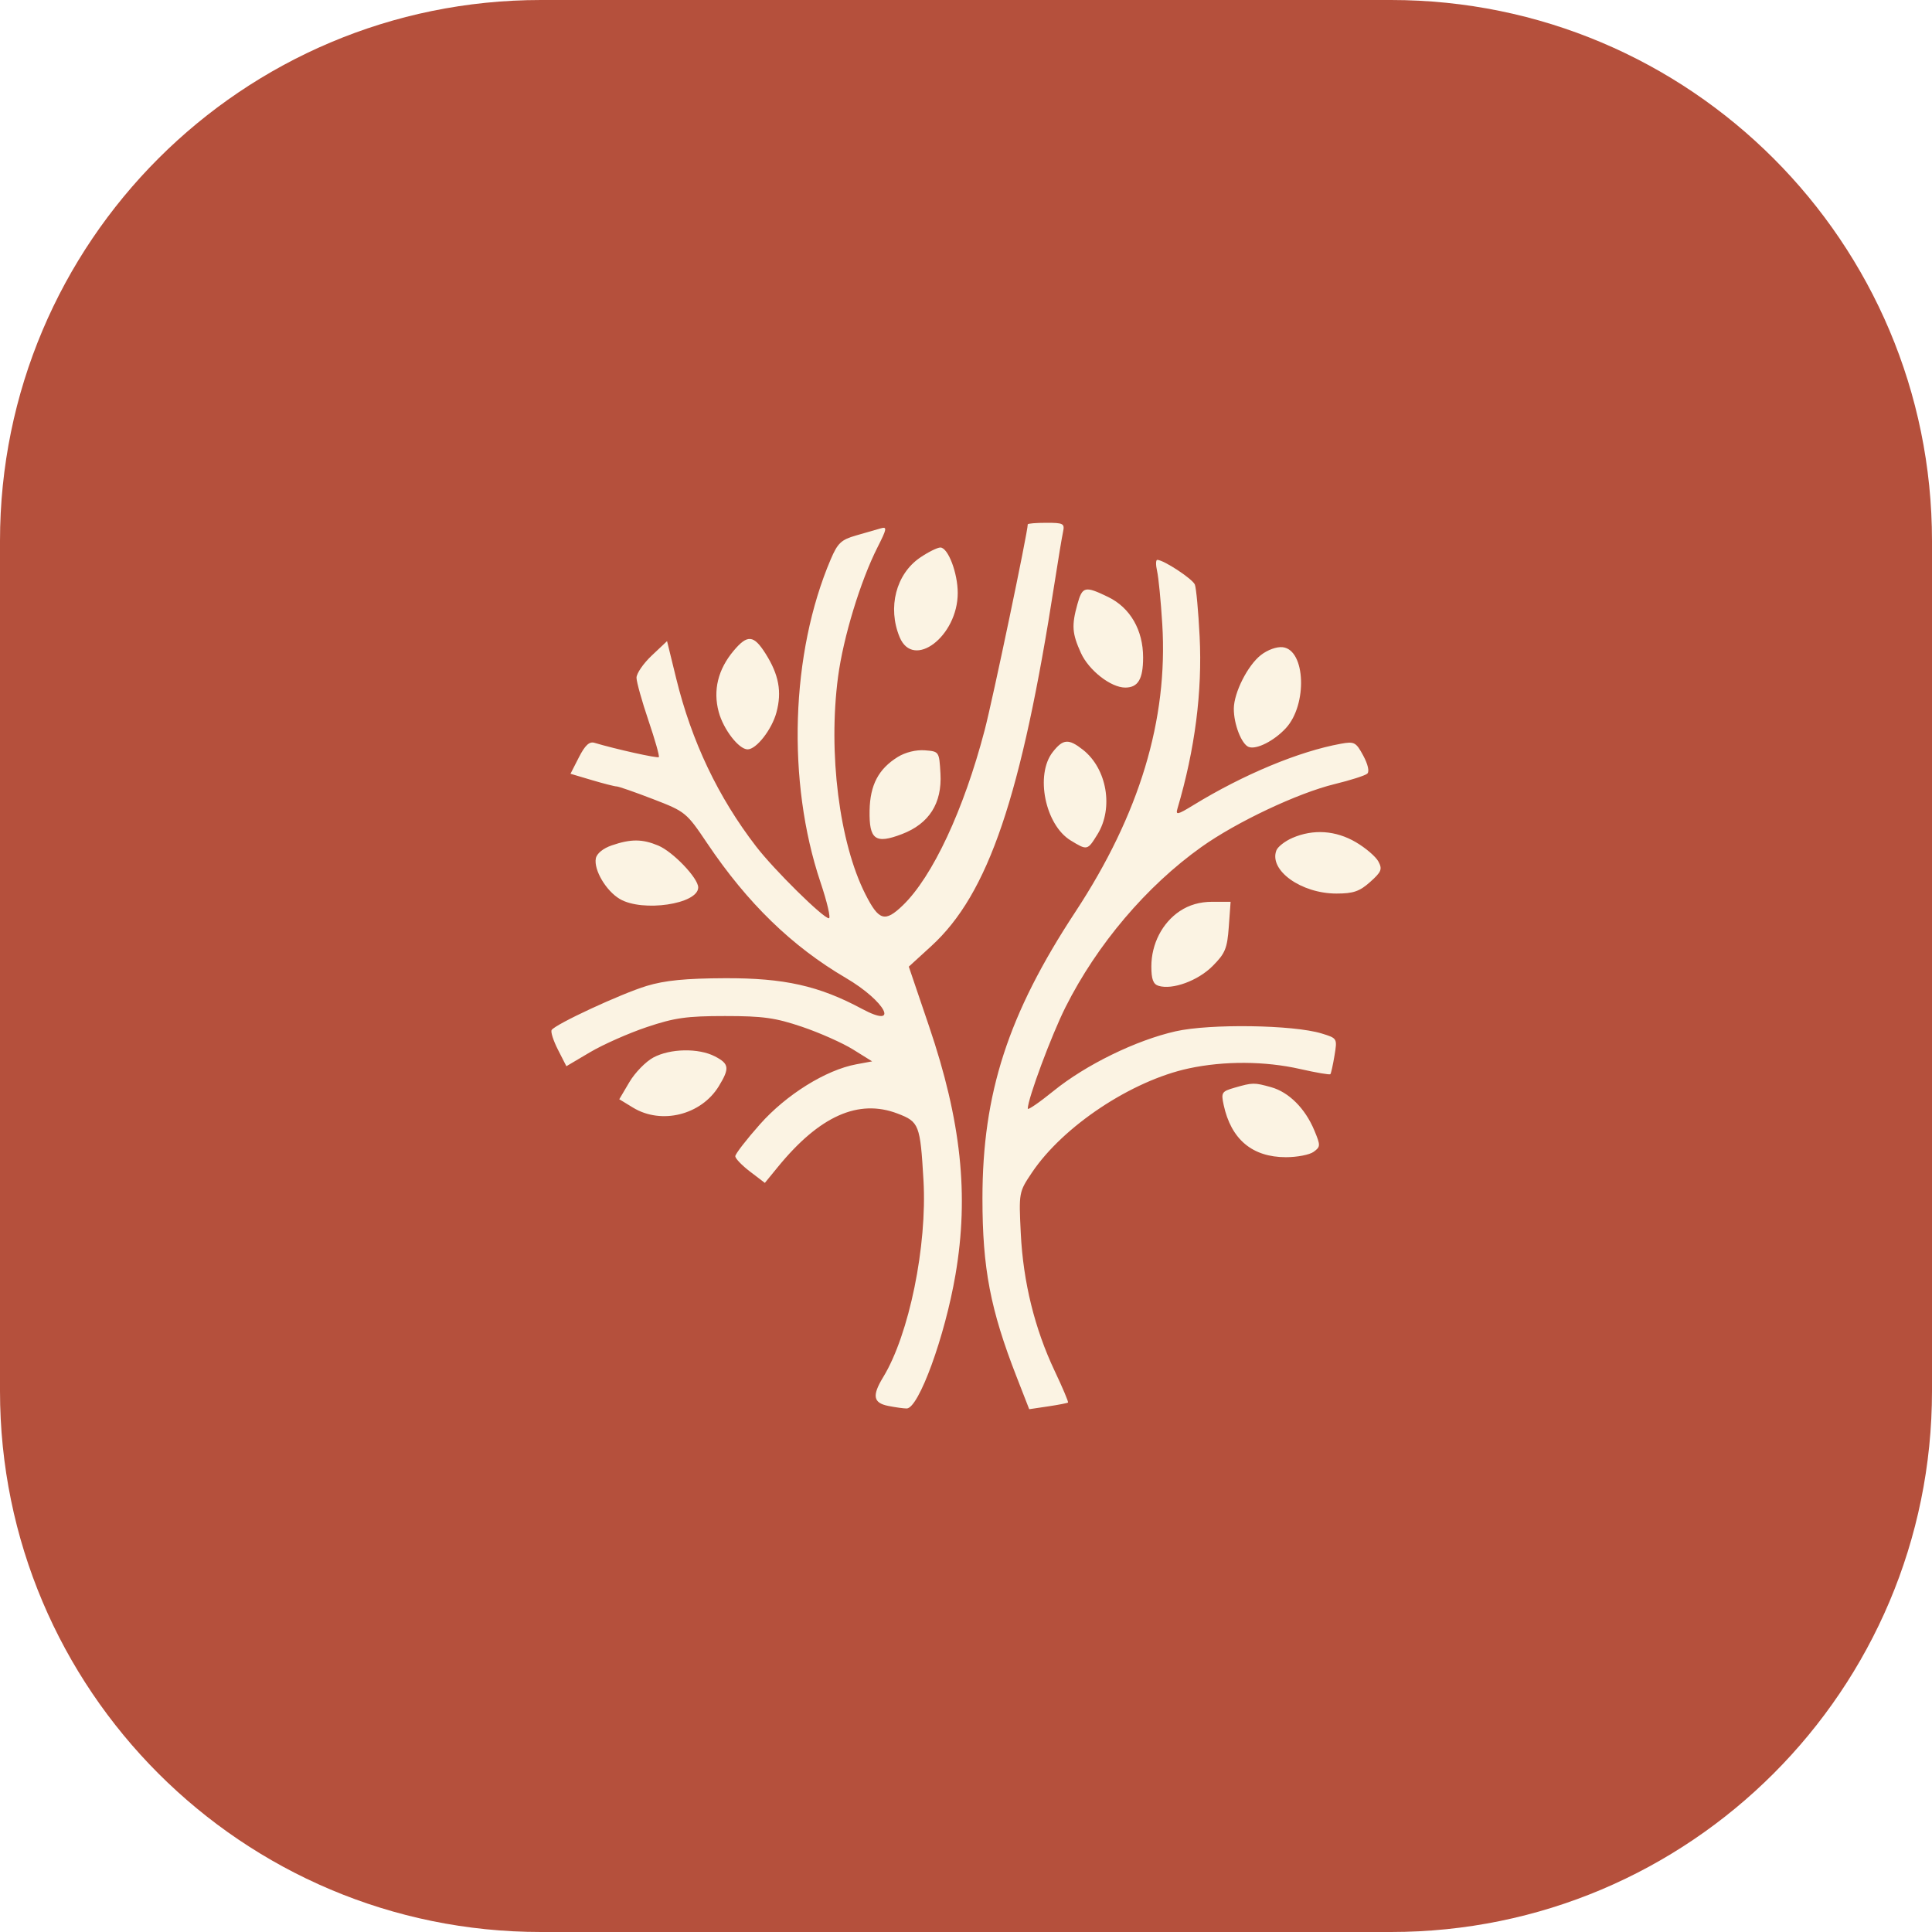
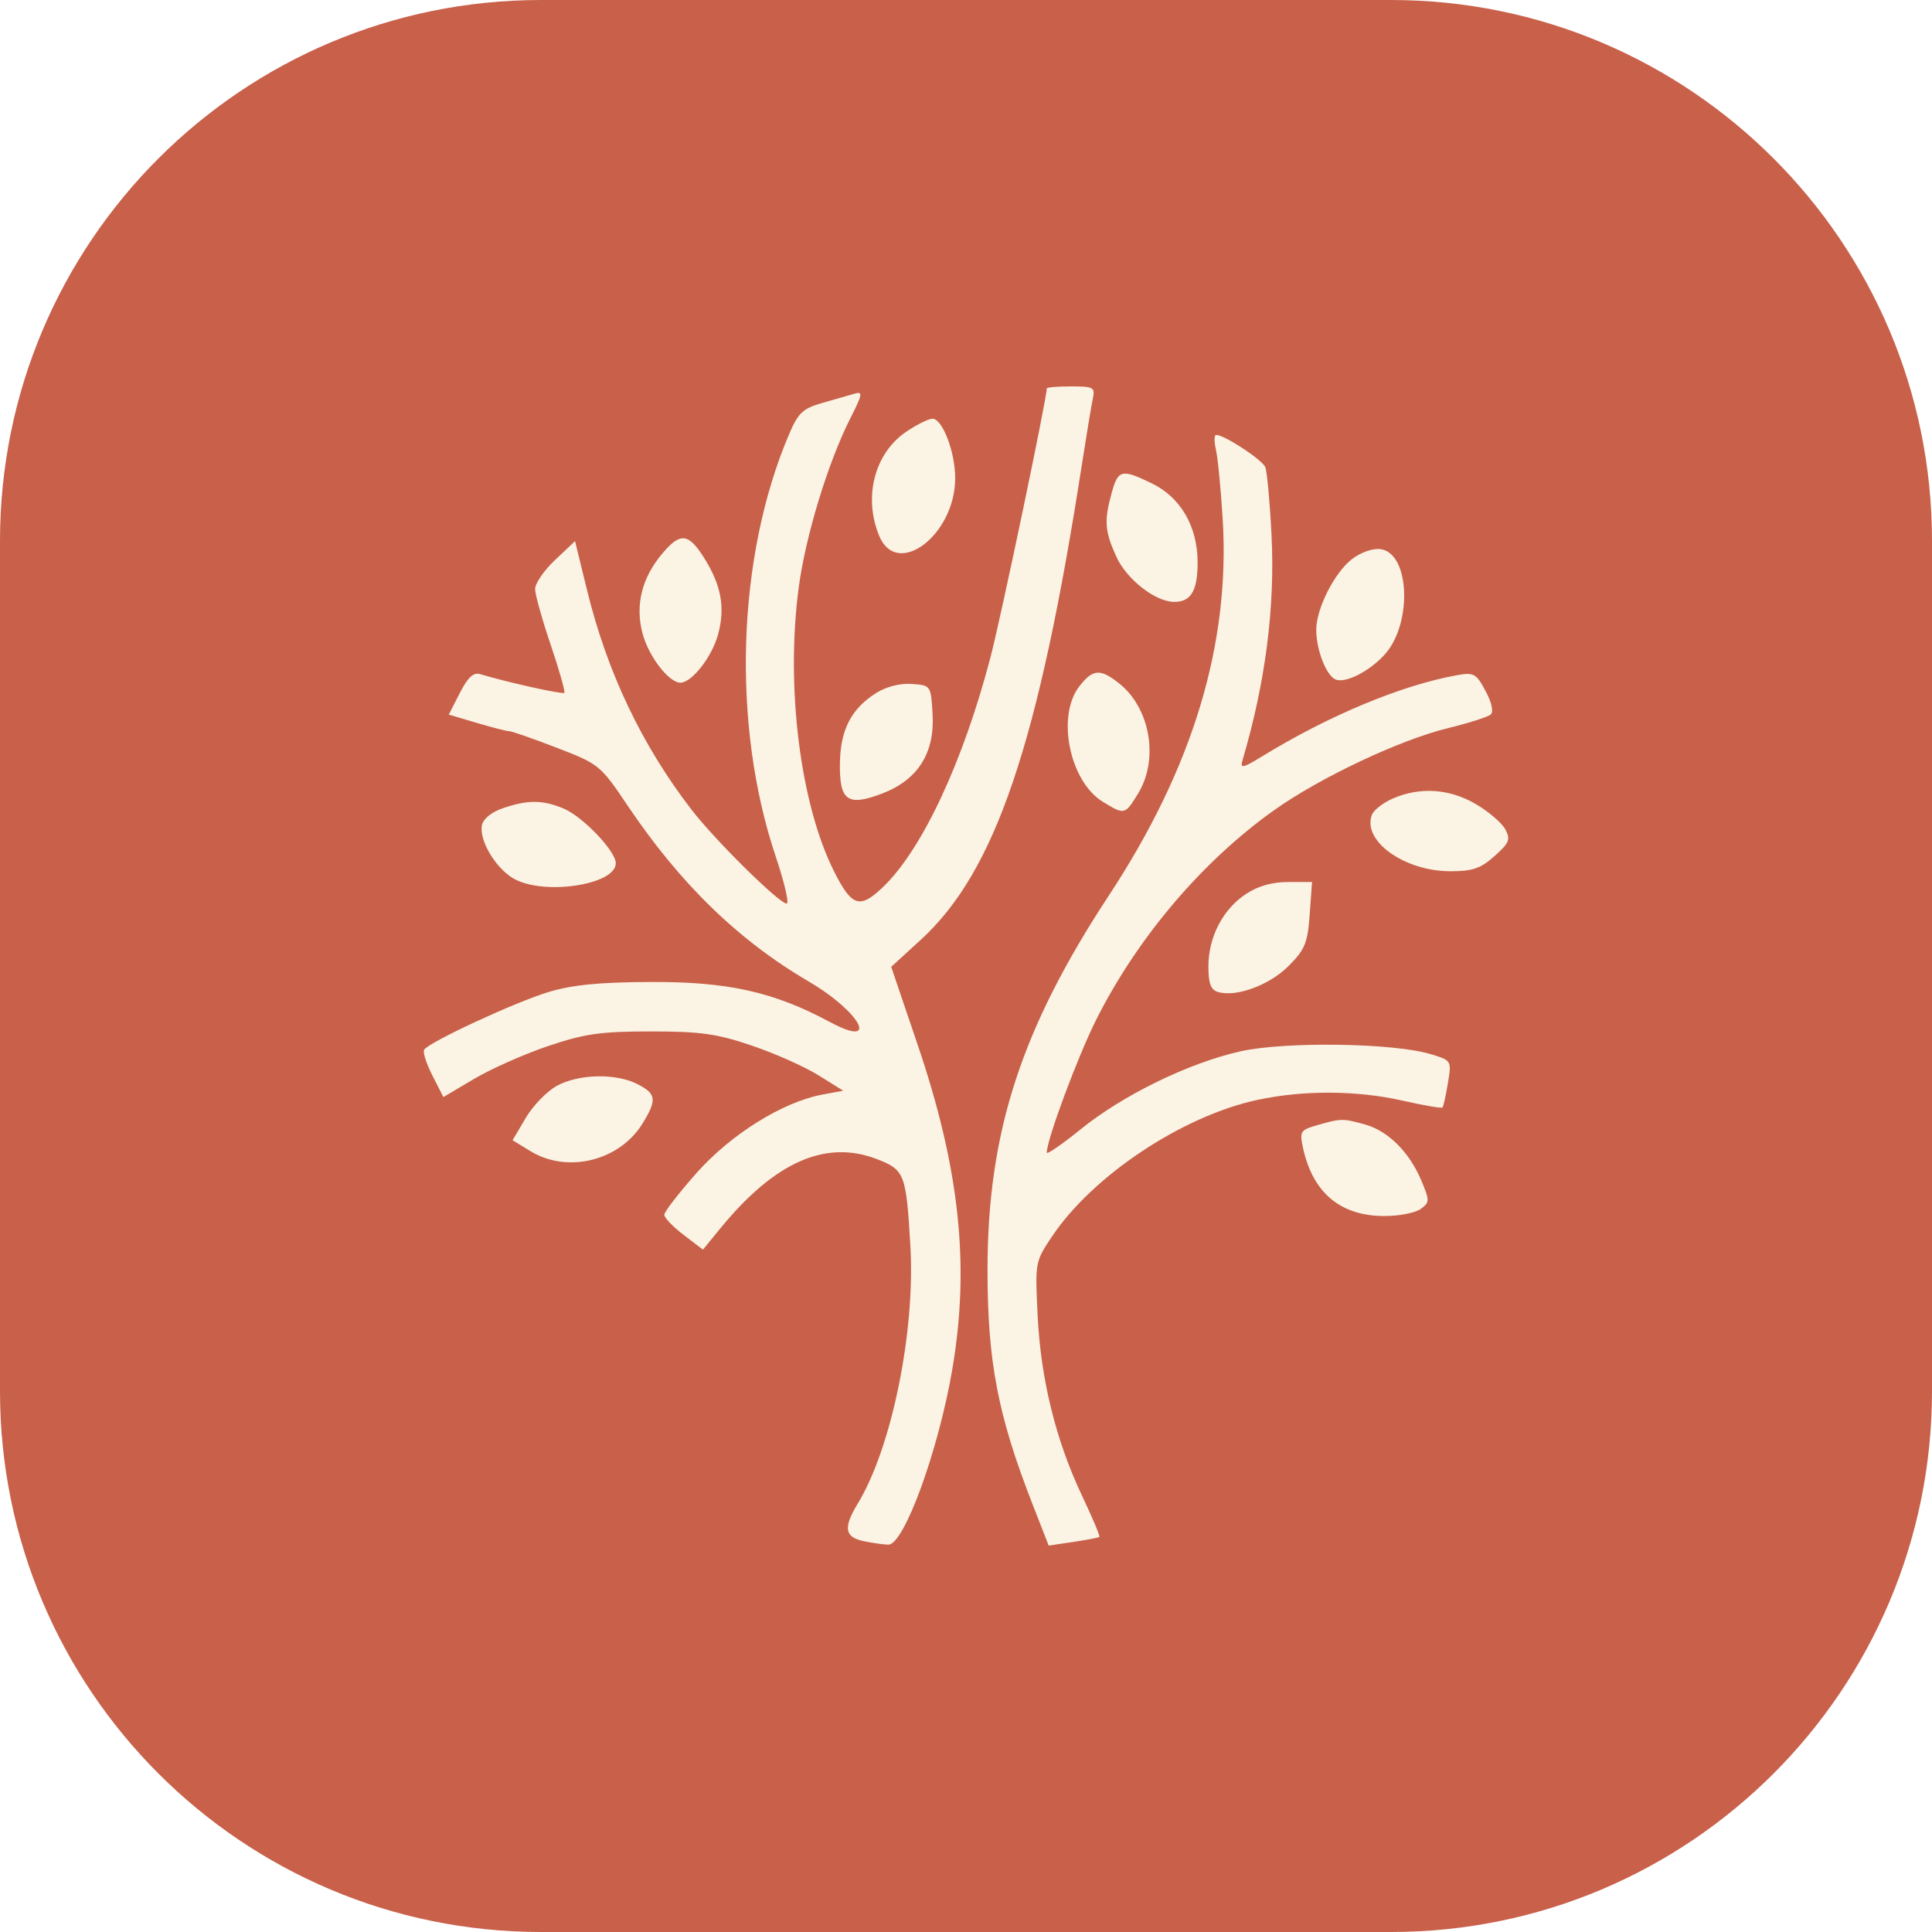
<svg xmlns="http://www.w3.org/2000/svg" viewBox="0 0 500 500">
-   <rect width="500" height="500" rx="140" fill="#B5503C" />
-   <g transform="translate(250 250) scale(0.74) translate(-250 -250)">
+   <rect width="500" height="500" rx="140" fill="#C8604A" />
+   <g transform="translate(250 250) scale(0.967742) translate(-250 -250)">
    <path fill-rule="evenodd" clip-rule="evenodd" d="M271.601 95.536C271.601 98.269 259.391 156.577 256.531 167.5C249.23 195.393 238.289 218.802 227.876 228.815C221.636 234.814 219.516 234.178 214.819 224.91C205.691 206.897 201.739 175.513 205.247 148.917C207.074 135.071 213.077 115.363 219.069 103.538C222.349 97.066 222.482 96.281 220.184 96.945C218.749 97.358 214.861 98.478 211.543 99.432C206.342 100.926 205.122 102.078 202.678 107.806C188.698 140.592 187.277 185.489 199.107 220.701C201.436 227.633 202.76 233.307 202.05 233.307C200.056 233.307 182.944 216.427 176.619 208.223C163.315 190.962 154.034 171.456 148.64 149.412L145.45 136.38L140.092 141.432C137.146 144.211 134.75 147.705 134.766 149.196C134.783 150.687 136.666 157.418 138.95 164.153C141.235 170.889 142.864 176.646 142.573 176.948C142.118 177.419 127.506 174.172 120.036 171.939C118.272 171.412 116.755 172.829 114.634 176.988L111.683 182.77L119.149 184.987C123.255 186.207 127.166 187.204 127.841 187.204C128.515 187.204 134.247 189.203 140.581 191.645C151.893 196.007 152.227 196.281 159.524 207.132C173.574 228.025 189.114 243.119 207.928 254.145C221.9 262.334 227.085 272.22 213.613 264.985C198.594 256.918 186.387 254.19 165.71 254.272C151.912 254.328 144.707 255.037 138.337 256.966C129.372 259.683 106.336 270.371 105.085 272.394C104.693 273.028 105.693 276.136 107.307 279.299L110.241 285.051L118.527 280.151C123.084 277.455 131.998 273.506 138.337 271.376C148.071 268.104 152.326 267.502 165.71 267.502C179.011 267.502 183.347 268.108 192.697 271.275C198.823 273.351 206.838 276.917 210.504 279.2L217.173 283.351L211.612 284.384C200.987 286.359 187.136 294.987 177.937 305.362C173.193 310.714 169.312 315.739 169.312 316.528C169.312 317.319 171.639 319.741 174.484 321.911L179.655 325.854L184.209 320.28C198.777 302.444 212.38 296.377 226.079 301.61C233.604 304.484 233.999 305.498 235.128 324.932C236.459 347.819 230.096 378.931 221.048 393.77C217.089 400.262 217.529 402.796 222.797 403.849C225.274 404.344 228.178 404.749 229.252 404.749C233.451 404.749 242.623 379.598 246.325 357.927C251.082 330.084 248.322 304.186 237.063 271.03L229.997 250.222L237.867 243.03C257.838 224.776 269.38 190.747 280.994 115.89C282.223 107.966 283.542 100.024 283.926 98.242C284.567 95.255 284.109 95 278.111 95C274.531 95 271.601 95.241 271.601 95.536ZM233.97 107.152C225.525 112.892 222.496 124.626 226.788 134.979C231.571 146.513 247.109 134.708 247.109 119.541C247.109 112.533 243.712 103.644 241.034 103.644C239.989 103.644 236.81 105.223 233.97 107.152ZM316.838 111.928C317.339 114.108 318.152 122.441 318.643 130.448C320.692 163.857 310.685 196.961 288.204 231.146C264.737 266.83 255.753 294.551 255.753 331.274C255.753 355.735 258.506 370.114 267.705 393.709L272.108 405L278.697 404.02C282.322 403.48 285.463 402.871 285.676 402.665C285.891 402.459 283.795 397.494 281.017 391.633C274.03 376.885 269.994 360.511 269.16 343.52C268.458 329.209 268.484 329.067 273.047 322.265C283.95 306.013 307.906 290.103 327.949 285.806C340.298 283.158 354.595 283.24 366.863 286.03C372.424 287.295 377.178 288.106 377.427 287.831C377.678 287.557 378.329 284.621 378.877 281.308C379.868 275.303 379.853 275.277 374.359 273.593C364.478 270.564 335.328 270.132 323.33 272.836C309.482 275.957 291.921 284.536 280.605 293.709C275.653 297.723 271.601 300.506 271.601 299.893C271.601 296.452 279.883 274.189 284.81 264.384C295.847 242.422 313.133 222.052 332.322 208.387C344.619 199.632 366.049 189.512 378.931 186.379C384.478 185.03 389.614 183.385 390.345 182.724C391.14 182.005 390.572 179.475 388.936 176.435C386.396 171.721 385.825 171.417 381.123 172.267C366.459 174.921 347.028 183.012 329.437 193.79C323.956 197.147 323.262 197.292 323.958 194.94C330.082 174.224 332.681 154.025 331.707 134.731C331.264 125.953 330.513 117.799 330.039 116.61C329.248 114.624 319.119 107.966 316.888 107.966C316.36 107.966 316.337 109.748 316.838 111.928ZM288.965 123.454C286.895 130.909 287.095 133.703 290.191 140.519C292.959 146.614 300.661 152.628 305.699 152.628C310.176 152.628 311.94 149.65 311.94 142.091C311.94 132.491 307.413 124.67 299.694 120.933C291.602 117.015 290.694 117.228 288.965 123.454ZM168.759 139.726C163.266 146.254 161.475 153.566 163.512 161.134C165.163 167.264 170.55 174.238 173.634 174.238C176.684 174.238 182.098 167.293 183.707 161.317C185.654 154.087 184.553 148.13 179.914 140.781C175.755 134.193 173.587 133.988 168.759 139.726ZM353.1 141.281C348.496 144.901 343.714 154.38 343.666 159.977C343.62 165.365 346.36 172.43 348.869 173.393C351.547 174.42 357.761 171.276 361.875 166.811C369.472 158.566 368.739 139.453 360.789 138.512C358.687 138.264 355.457 139.427 353.1 141.281ZM280.35 175.153C274.113 183.081 277.667 200.643 286.612 206.098C292.414 209.636 292.478 209.622 295.974 203.963C301.668 194.751 299.299 180.985 290.884 174.365C285.876 170.426 283.954 170.57 280.35 175.153ZM226.157 176.885C219.425 181.048 216.454 186.67 216.284 195.569C216.088 205.823 218.278 207.432 227.583 203.879C237.105 200.241 241.66 193.084 241.067 182.689C240.627 174.984 240.609 174.957 235.584 174.567C232.555 174.33 228.789 175.257 226.157 176.885ZM364.143 205.209C361.555 206.334 359.038 208.295 358.55 209.567C355.879 216.527 367.209 224.663 379.571 224.663C385.472 224.663 387.648 223.913 391.349 220.607C395.298 217.079 395.671 216.149 394.226 213.45C393.312 211.742 389.764 208.705 386.342 206.698C379.299 202.571 371.427 202.044 364.143 205.209ZM126.109 207.815C123.089 208.849 120.868 210.662 120.542 212.36C119.773 216.374 124.106 223.72 128.923 226.564C136.842 231.242 156.346 228.362 156.346 222.514C156.346 219.271 147.523 210.034 142.368 207.88C136.77 205.542 132.802 205.526 126.109 207.815ZM324.759 230.814C318.632 234.907 314.827 242.31 314.824 250.138C314.821 254.623 315.465 256.361 317.342 256.937C322.183 258.421 331.089 255.169 336.212 250.046C340.654 245.603 341.357 243.904 341.91 236.262L342.54 227.544H336.097C331.797 227.544 328.026 228.632 324.759 230.814ZM140.663 282.001C138.003 283.427 134.233 287.295 132.284 290.596L128.74 296.598L133.539 299.524C143.475 305.582 157.416 302.101 163.557 292.028C167.392 285.739 167.189 284.196 162.181 281.607C156.463 278.65 146.572 278.831 140.663 282.001ZM343.895 292.573C339.437 293.858 339.18 294.261 340.106 298.566C342.705 310.637 350.124 316.867 361.898 316.867C365.813 316.867 370.174 316.02 371.588 314.985C374.014 313.212 374.026 312.778 371.789 307.422C368.595 299.779 362.895 294.1 356.683 292.374C350.753 290.727 350.275 290.734 343.895 292.573Z" fill="#FBF3E3" />
  </g>
</svg>
